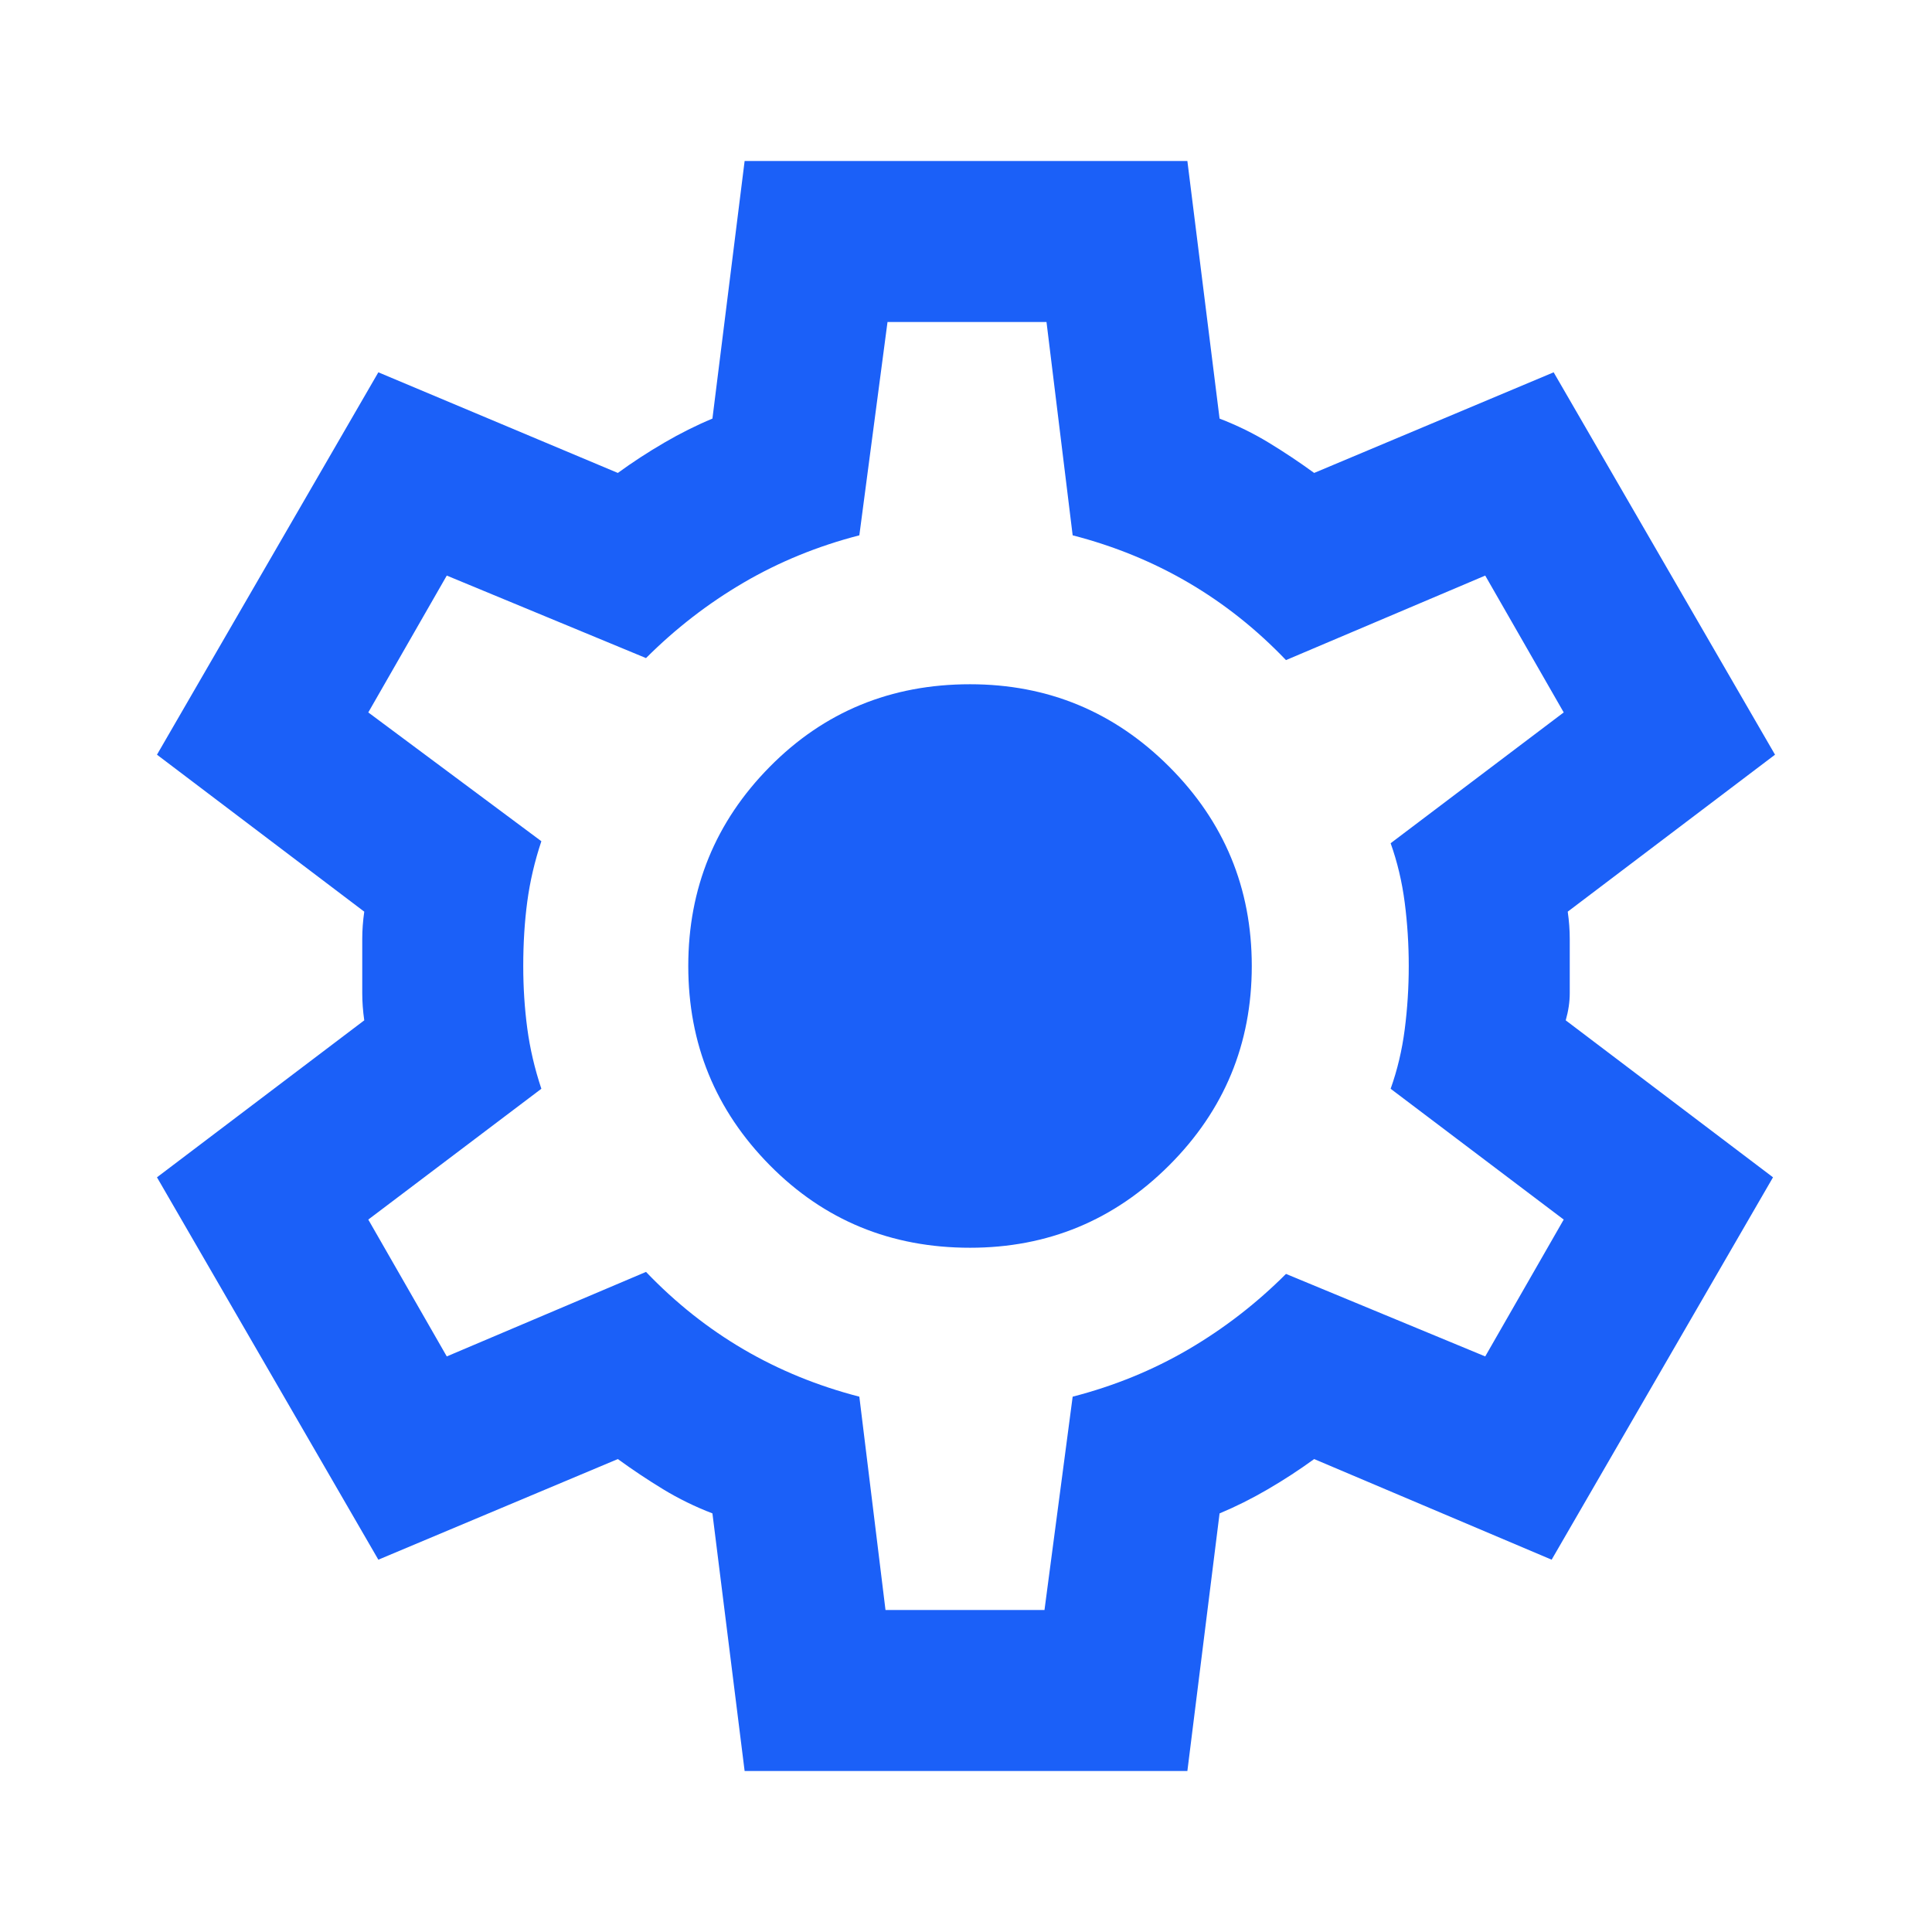
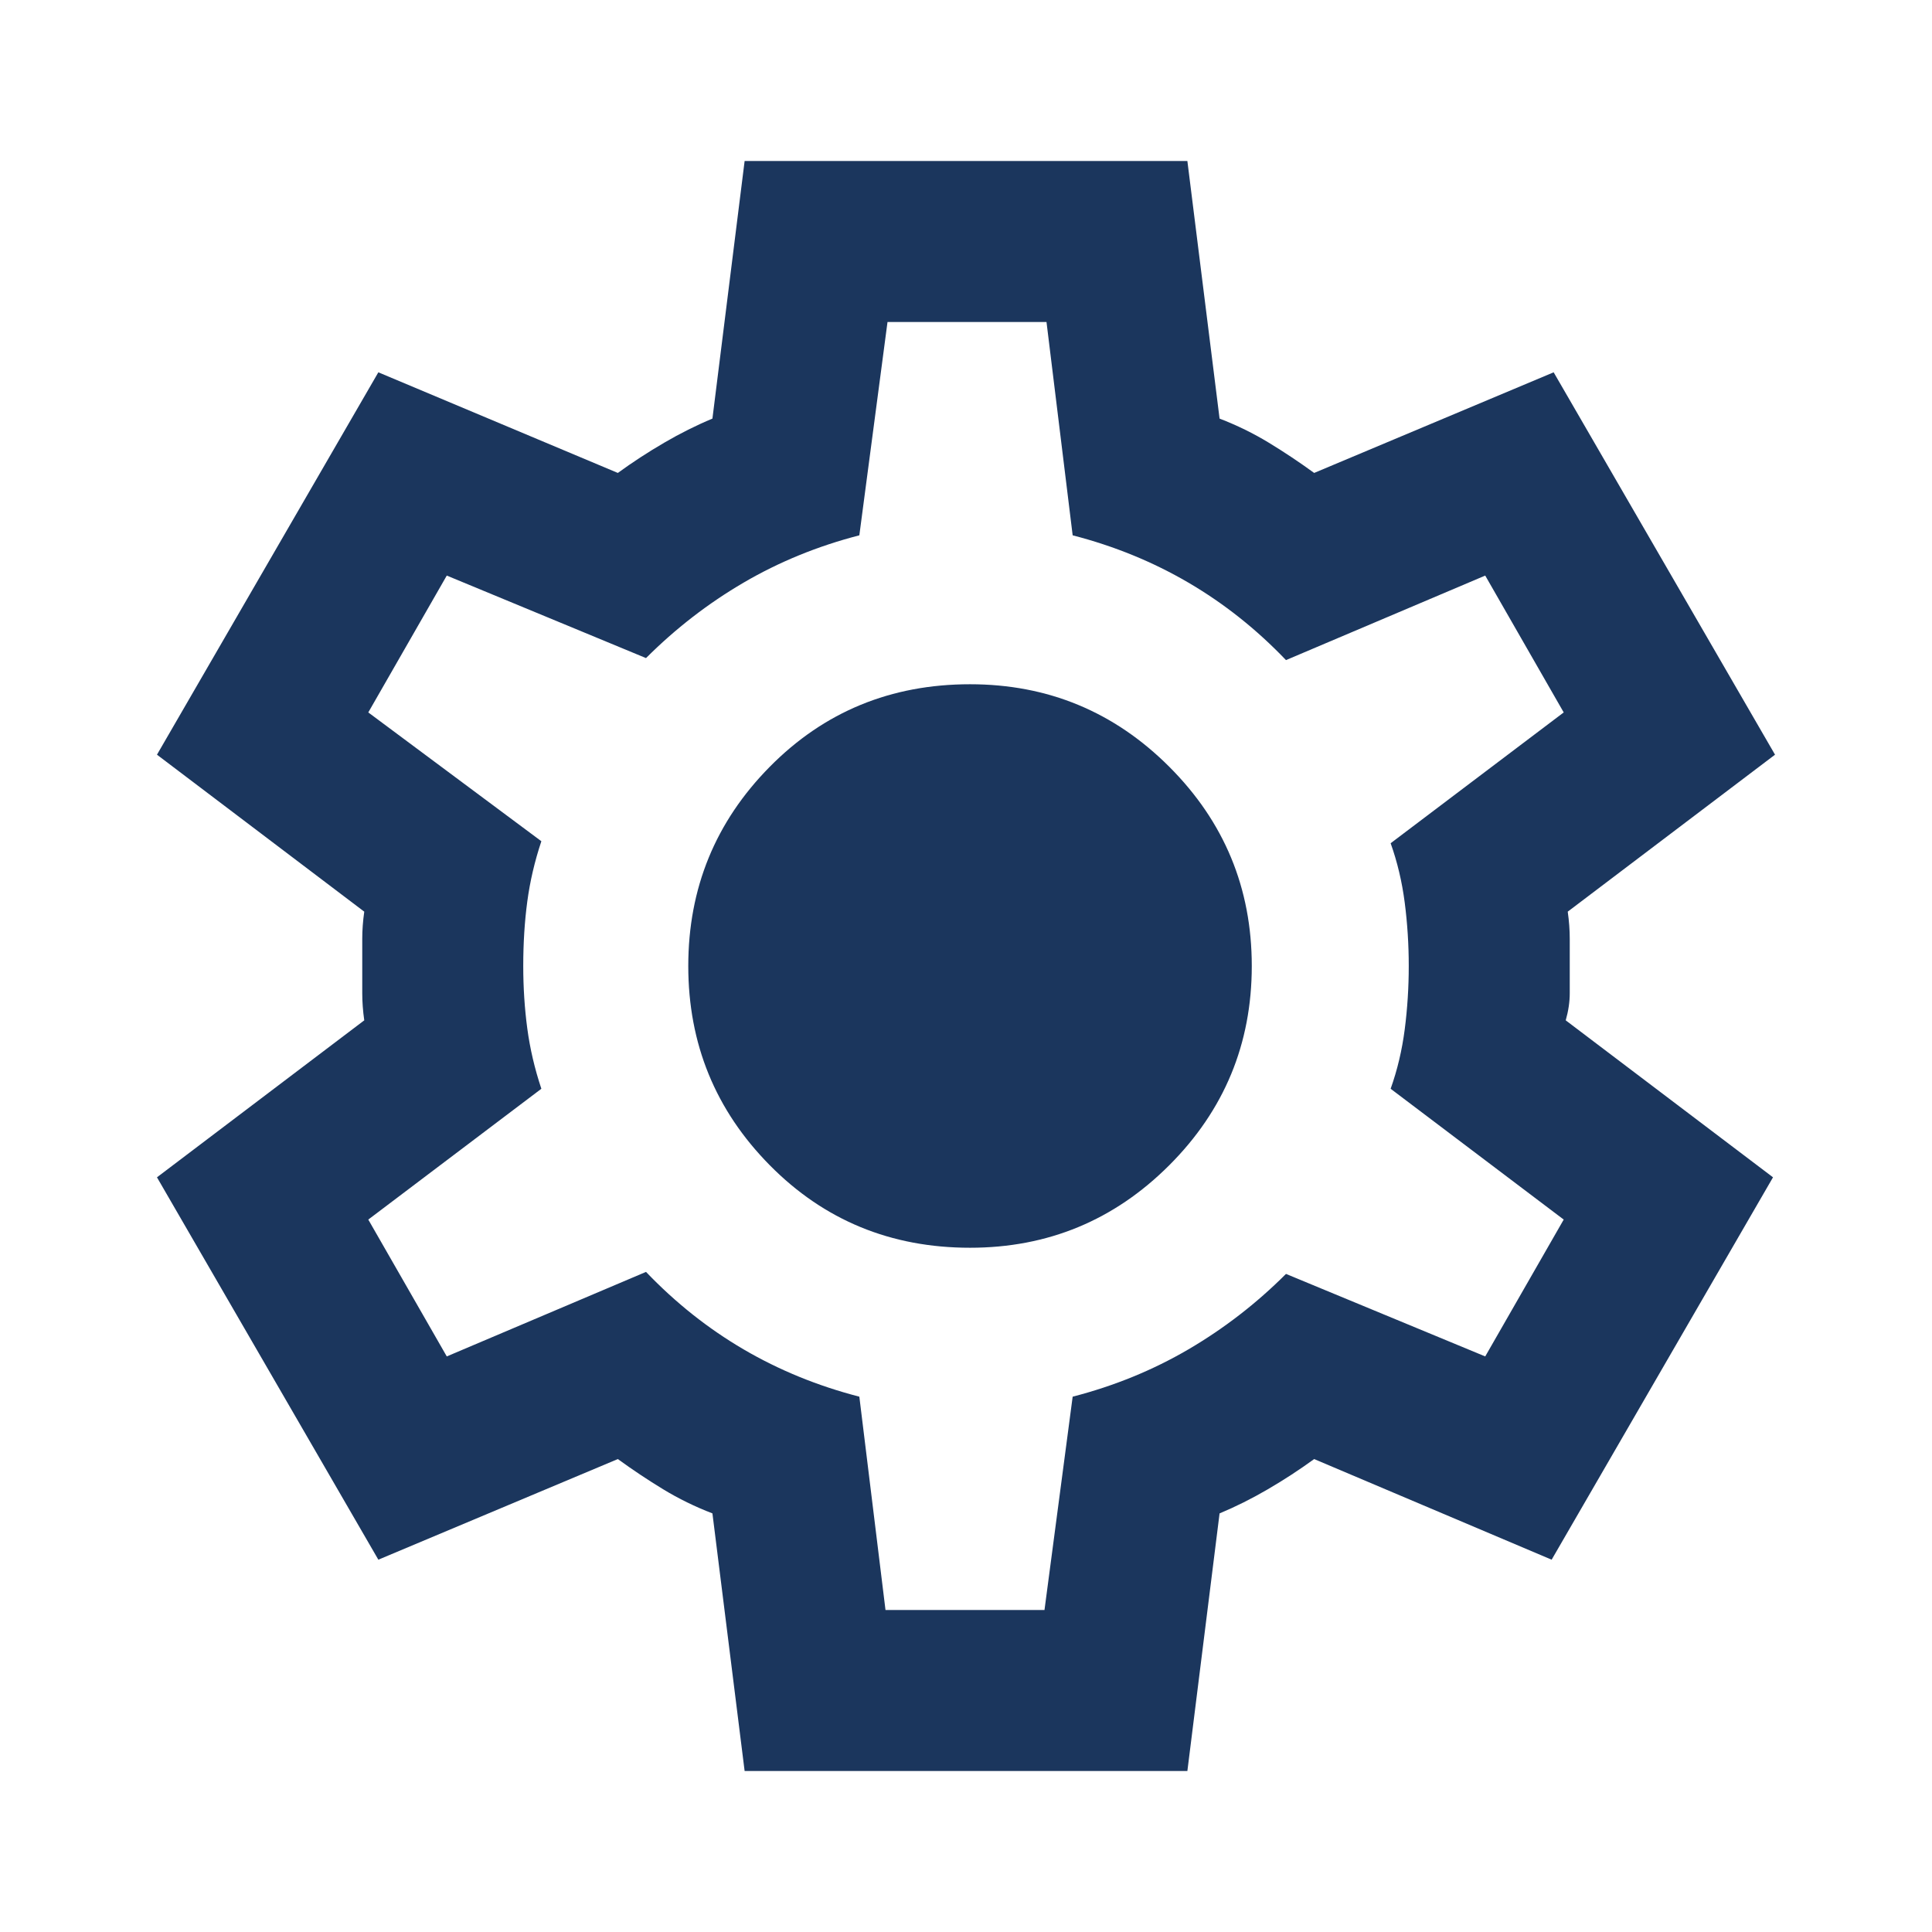
- <svg xmlns="http://www.w3.org/2000/svg" height="24px" viewBox="0 -960 960 960" width="24px" fill="#1B60F8">
+ <svg xmlns="http://www.w3.org/2000/svg" height="24px" viewBox="0 -960 960 960" width="24px" fill="#1B365D">
  <path d="m370-80-16-128q-13-5-24.5-12T307-235l-119 50L78-375l103-78q-1-7-1-13.5v-27q0-6.5 1-13.5L78-585l110-190 119 50q11-8 23-15t24-12l16-128h220l16 128q13 5 24.5 12t22.5 15l119-50 110 190-103 78q1 7 1 13.5v27q0 6.5-2 13.5l103 78-110 190-118-50q-11 8-23 15t-24 12L590-80H370Zm70-80h79l14-106q31-8 57.5-23.5T639-327l99 41 39-68-86-65q5-14 7-29.5t2-31.5q0-16-2-31.5t-7-29.5l86-65-39-68-99 42q-22-23-48.5-38.5T533-694l-13-106h-79l-14 106q-31 8-57.5 23.5T321-633l-99-41-39 68 86 64q-5 15-7 30t-2 32q0 16 2 31t7 30l-86 65 39 68 99-42q22 23 48.5 38.5T427-266l13 106Zm42-180q58 0 99-41t41-99q0-58-41-99t-99-41q-59 0-99.5 41T342-480q0 58 40.5 99t99.5 41Zm-2-140Z" />
</svg>
